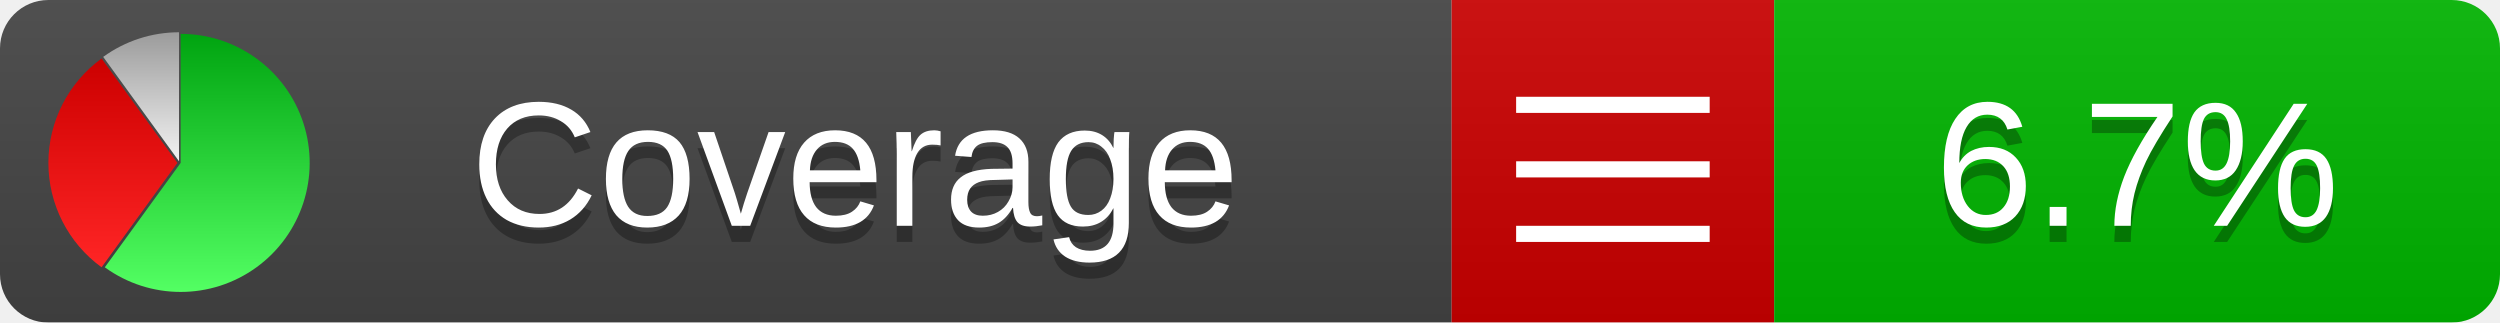
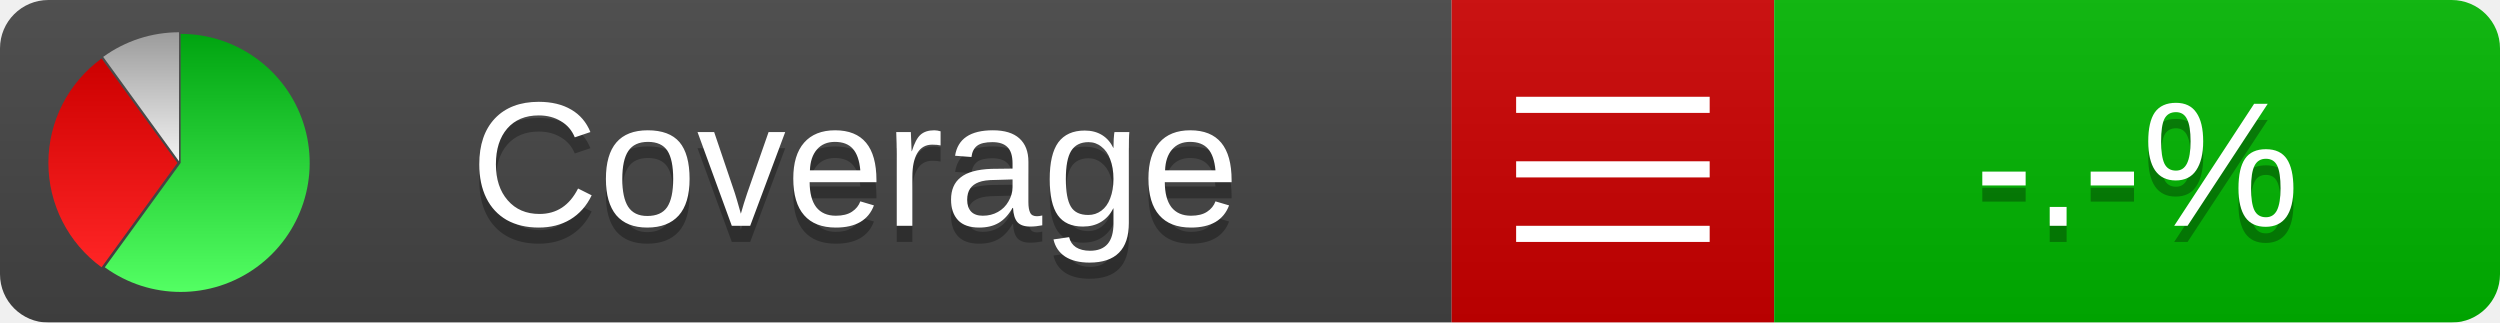
- <svg xmlns="http://www.w3.org/2000/svg" xmlns:xlink="http://www.w3.org/1999/xlink" width="155" height="20">
-   <style type="text/css">
-           
+ <svg xmlns="http://www.w3.org/2000/svg" xmlns:xlink="http://www.w3.org/1999/xlink" width="155" height="20" version="1.1" id="svg74">
+   <style type="text/css" id="style2">
            @keyframes fadeout {
              0 % { visibility: visible; opacity: 1; }
              40% { visibility: visible; opacity: 1; }
              50% { visibility: hidden; opacity: 0; }
              90% { visibility: hidden; opacity: 0; }
              100% { visibility: visible; opacity: 1; }
            }
            @keyframes fadein {
              0% { visibility: hidden; opacity: 0; }
              40% { visibility: hidden; opacity: 0; }
              50% { visibility: visible; opacity: 1; }
              90% { visibility: visible; opacity: 1; }
              100% { visibility: hidden; opacity: 0; }
            }
            .linecoverage {
                animation-duration: 10s;
                animation-name: fadeout;
                animation-iteration-count: infinite;
            }
            .branchcoverage {
                animation-duration: 10s;
                animation-name: fadein;
                animation-iteration-count: infinite;
            }
-           
-     </style>
-   <defs>
+           </style>
+   <defs id="defs36">
    <linearGradient id="gradient" x2="0" y2="100%">
-       <stop offset="0" stop-color="#bbb" stop-opacity=".1" />
-       <stop offset="1" stop-opacity=".1" />
+       <stop offset="0" stop-color="#bbb" stop-opacity=".1" id="stop6" />
+       <stop offset="1" stop-opacity=".1" id="stop8" />
    </linearGradient>
    <linearGradient id="green" x2="0" y2="100%">
-       <stop offset="0" stop-color="#00A410" />
-       <stop offset="1" stop-color="#53FF63" />
+       <stop offset="0" stop-color="#00A410" id="stop11" />
+       <stop offset="1" stop-color="#53FF63" id="stop13" />
    </linearGradient>
    <linearGradient id="red" x2="0" y2="100%">
-       <stop offset="0" stop-color="#C00" />
-       <stop offset="1" stop-color="#FF2525" />
+       <stop offset="0" stop-color="#C00" id="stop16" />
+       <stop offset="1" stop-color="#FF2525" id="stop18" />
    </linearGradient>
    <linearGradient id="gray" x2="0" y2="100%">
-       <stop offset="0" stop-color="#9B9B9B" />
-       <stop offset="1" stop-color="#F3F3F3" />
+       <stop offset="0" stop-color="#9B9B9B" id="stop21" />
+       <stop offset="1" stop-color="#F3F3F3" id="stop23" />
    </linearGradient>
    <mask id="mask">
-       <rect width="155" height="20" rx="3" fill="#fff" />
+       <rect width="155" height="20" rx="3" fill="#fff" id="rect26" />
    </mask>
    <g id="icon">
-       <path style="fill:url(#green);" d="M205,202.5 l0,-200 a200,200 0 1,1 -117.558,361.803 z" />
-       <path style="fill:url(#red);" d="M200,202.5 l-117.558,161.803 a200,200 0 0,1 0,-323.607 z" />
-       <path style="fill:url(#gray);" d="M202.5,200 l-117.558,-161.803 a200,200 0 0,1 117.558,-38.196 z" />
+       <path style="fill:url(#green);" d="M205,202.5 l0,-200 a200,200 0 1,1 -117.558,361.803 z" id="path29" />
+       <path style="fill:url(#red);" d="M200,202.5 l-117.558,161.803 a200,200 0 0,1 0,-323.607 z" id="path31" />
+       <path style="fill:url(#gray);" d="M202.5,200 l-117.558,-161.803 a200,200 0 0,1 117.558,-38.196 z" id="path33" />
    </g>
  </defs>
-   <g mask="url(#mask)">
-     <rect x="0" y="0" width="90" height="20" fill="#444" />
-     <rect x="90" y="0" width="20" height="20" fill="#c00" />
-     <rect x="110" y="0" width="45" height="20" fill="#00B600" />
-     <rect x="0" y="0" width="155" height="20" fill="url(#gradient)" />
+   <g mask="url(#mask)" id="g46">
+     <rect x="0" y="0" width="90" height="20" fill="#444" id="rect38" />
+     <rect x="90" y="0" width="20" height="20" fill="#c00" id="rect40" />
+     <rect x="110" y="0" width="45" height="20" fill="#00B600" id="rect42" />
+     <rect x="0" y="0" width="155" height="20" fill="url(#gradient)" id="rect44" />
  </g>
-   <g>
-     <path class="" stroke="#fff" d="M94 6.5 h12 M94 10.5 h12 M94 14.5 h12" />
+   <g id="g50">
+     <path class="" stroke="#fff" d="M94 6.5 h12 M94 10.5 h12 M94 14.5 h12" id="path48" />
  </g>
-   <g fill="#fff" text-anchor="middle" font-family="Verdana,Arial,Geneva,sans-serif" font-size="11">
-     <a xlink:href="https://github.com/danielpalme/ReportGenerator" target="_top">
-       <use xlink:href="#icon" transform="translate(3,2) scale(.04)" />
+   <g fill="#fff" text-anchor="middle" font-family="Verdana,Arial,Geneva,sans-serif" font-size="11" id="g66">
+     <a xlink:href="https://github.com/danielpalme/ReportGenerator" target="_top" id="a56">
+       <use xlink:href="#icon" transform="translate(3,2) scale(.04)" id="use54" />
    </a>
-     <text x="53" y="15" fill="#010101" fill-opacity=".3">Coverage</text>
-     <text x="53" y="14" fill="#fff">Coverage</text>
-     <text class="" x="132.5" y="15" fill="#010101" fill-opacity=".3">6.7%</text>
-     <text class="" x="132.5" y="14">6.7%</text>
+     <text x="53" y="15" fill="#010101" fill-opacity=".3" id="text58">Coverage</text>
+     <text x="53" y="14" fill="#fff" id="text60">Coverage</text>
+     <text class="" x="132.5" y="15" fill="#010101" fill-opacity="0.3" id="text62">-.-%</text>
+     <text class="" x="132.5" y="14" id="text64">-.-%</text>
  </g>
-   <g>
-     <rect class="" x="90" y="0" width="65" height="20" fill-opacity="0" />
+   <g id="g72">
+     <rect class="" x="90" y="0" width="65" height="20" fill-opacity="0" id="rect70">
+       </rect>
  </g>
</svg>
